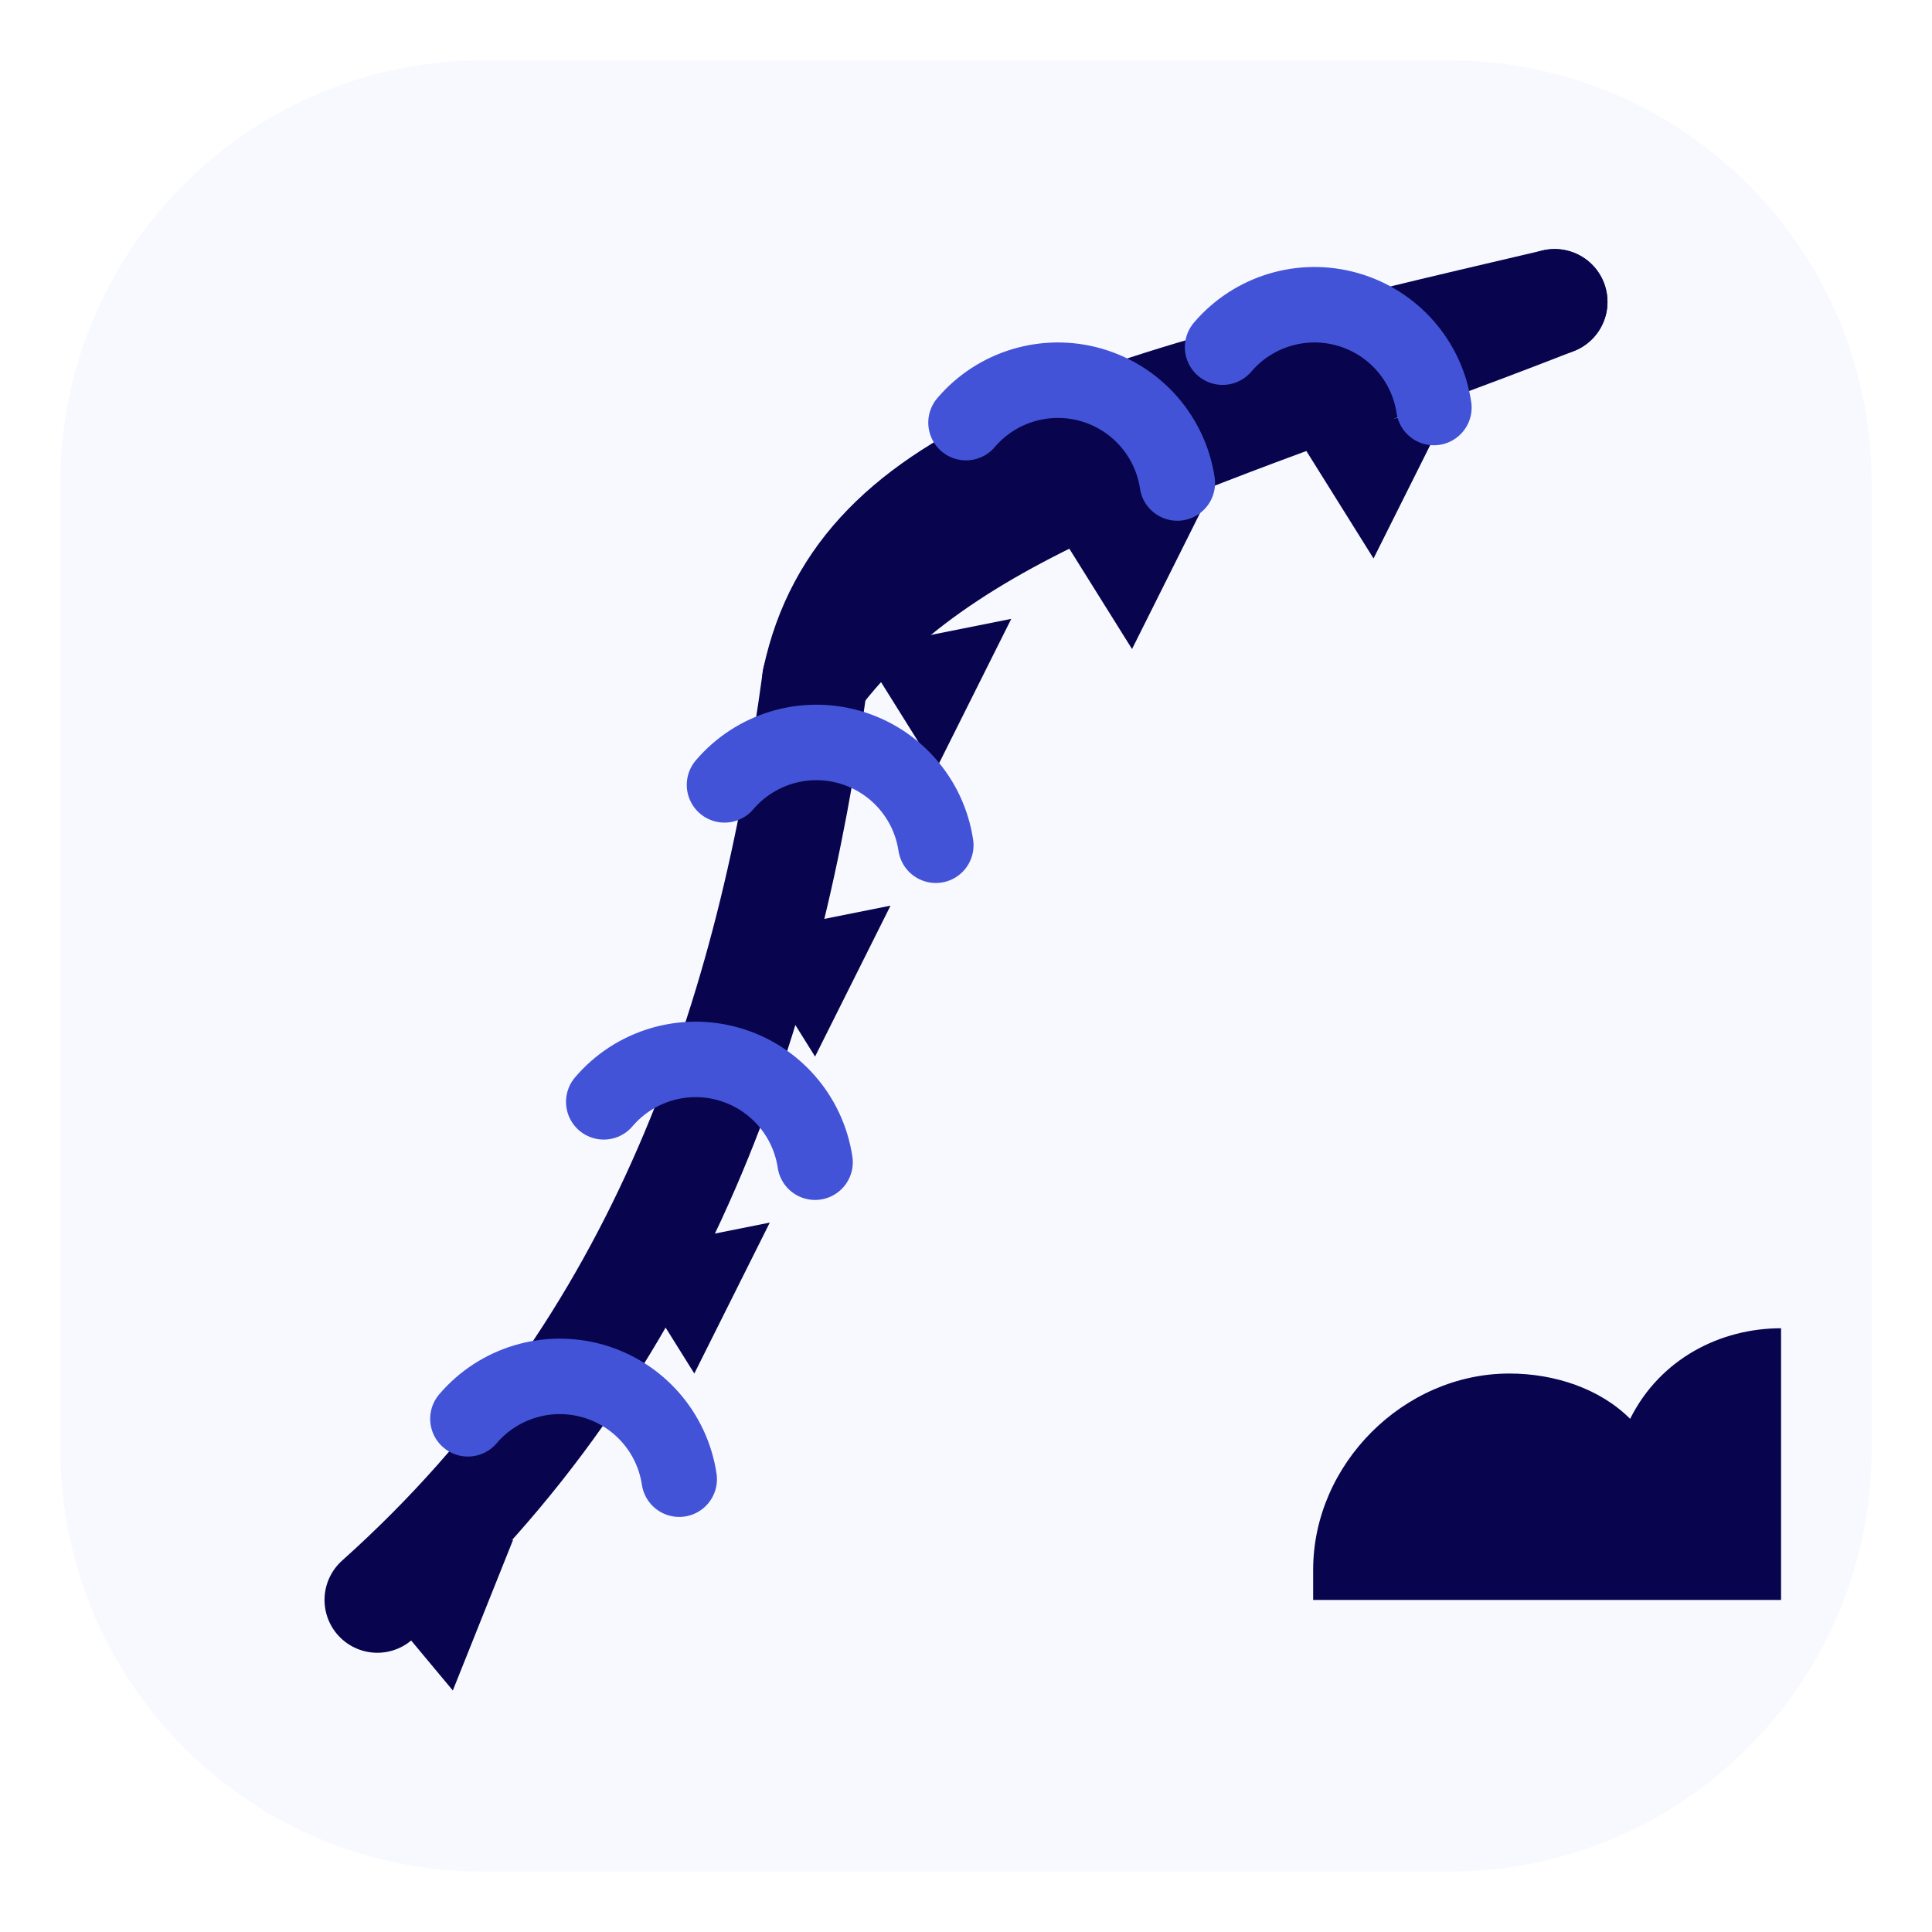
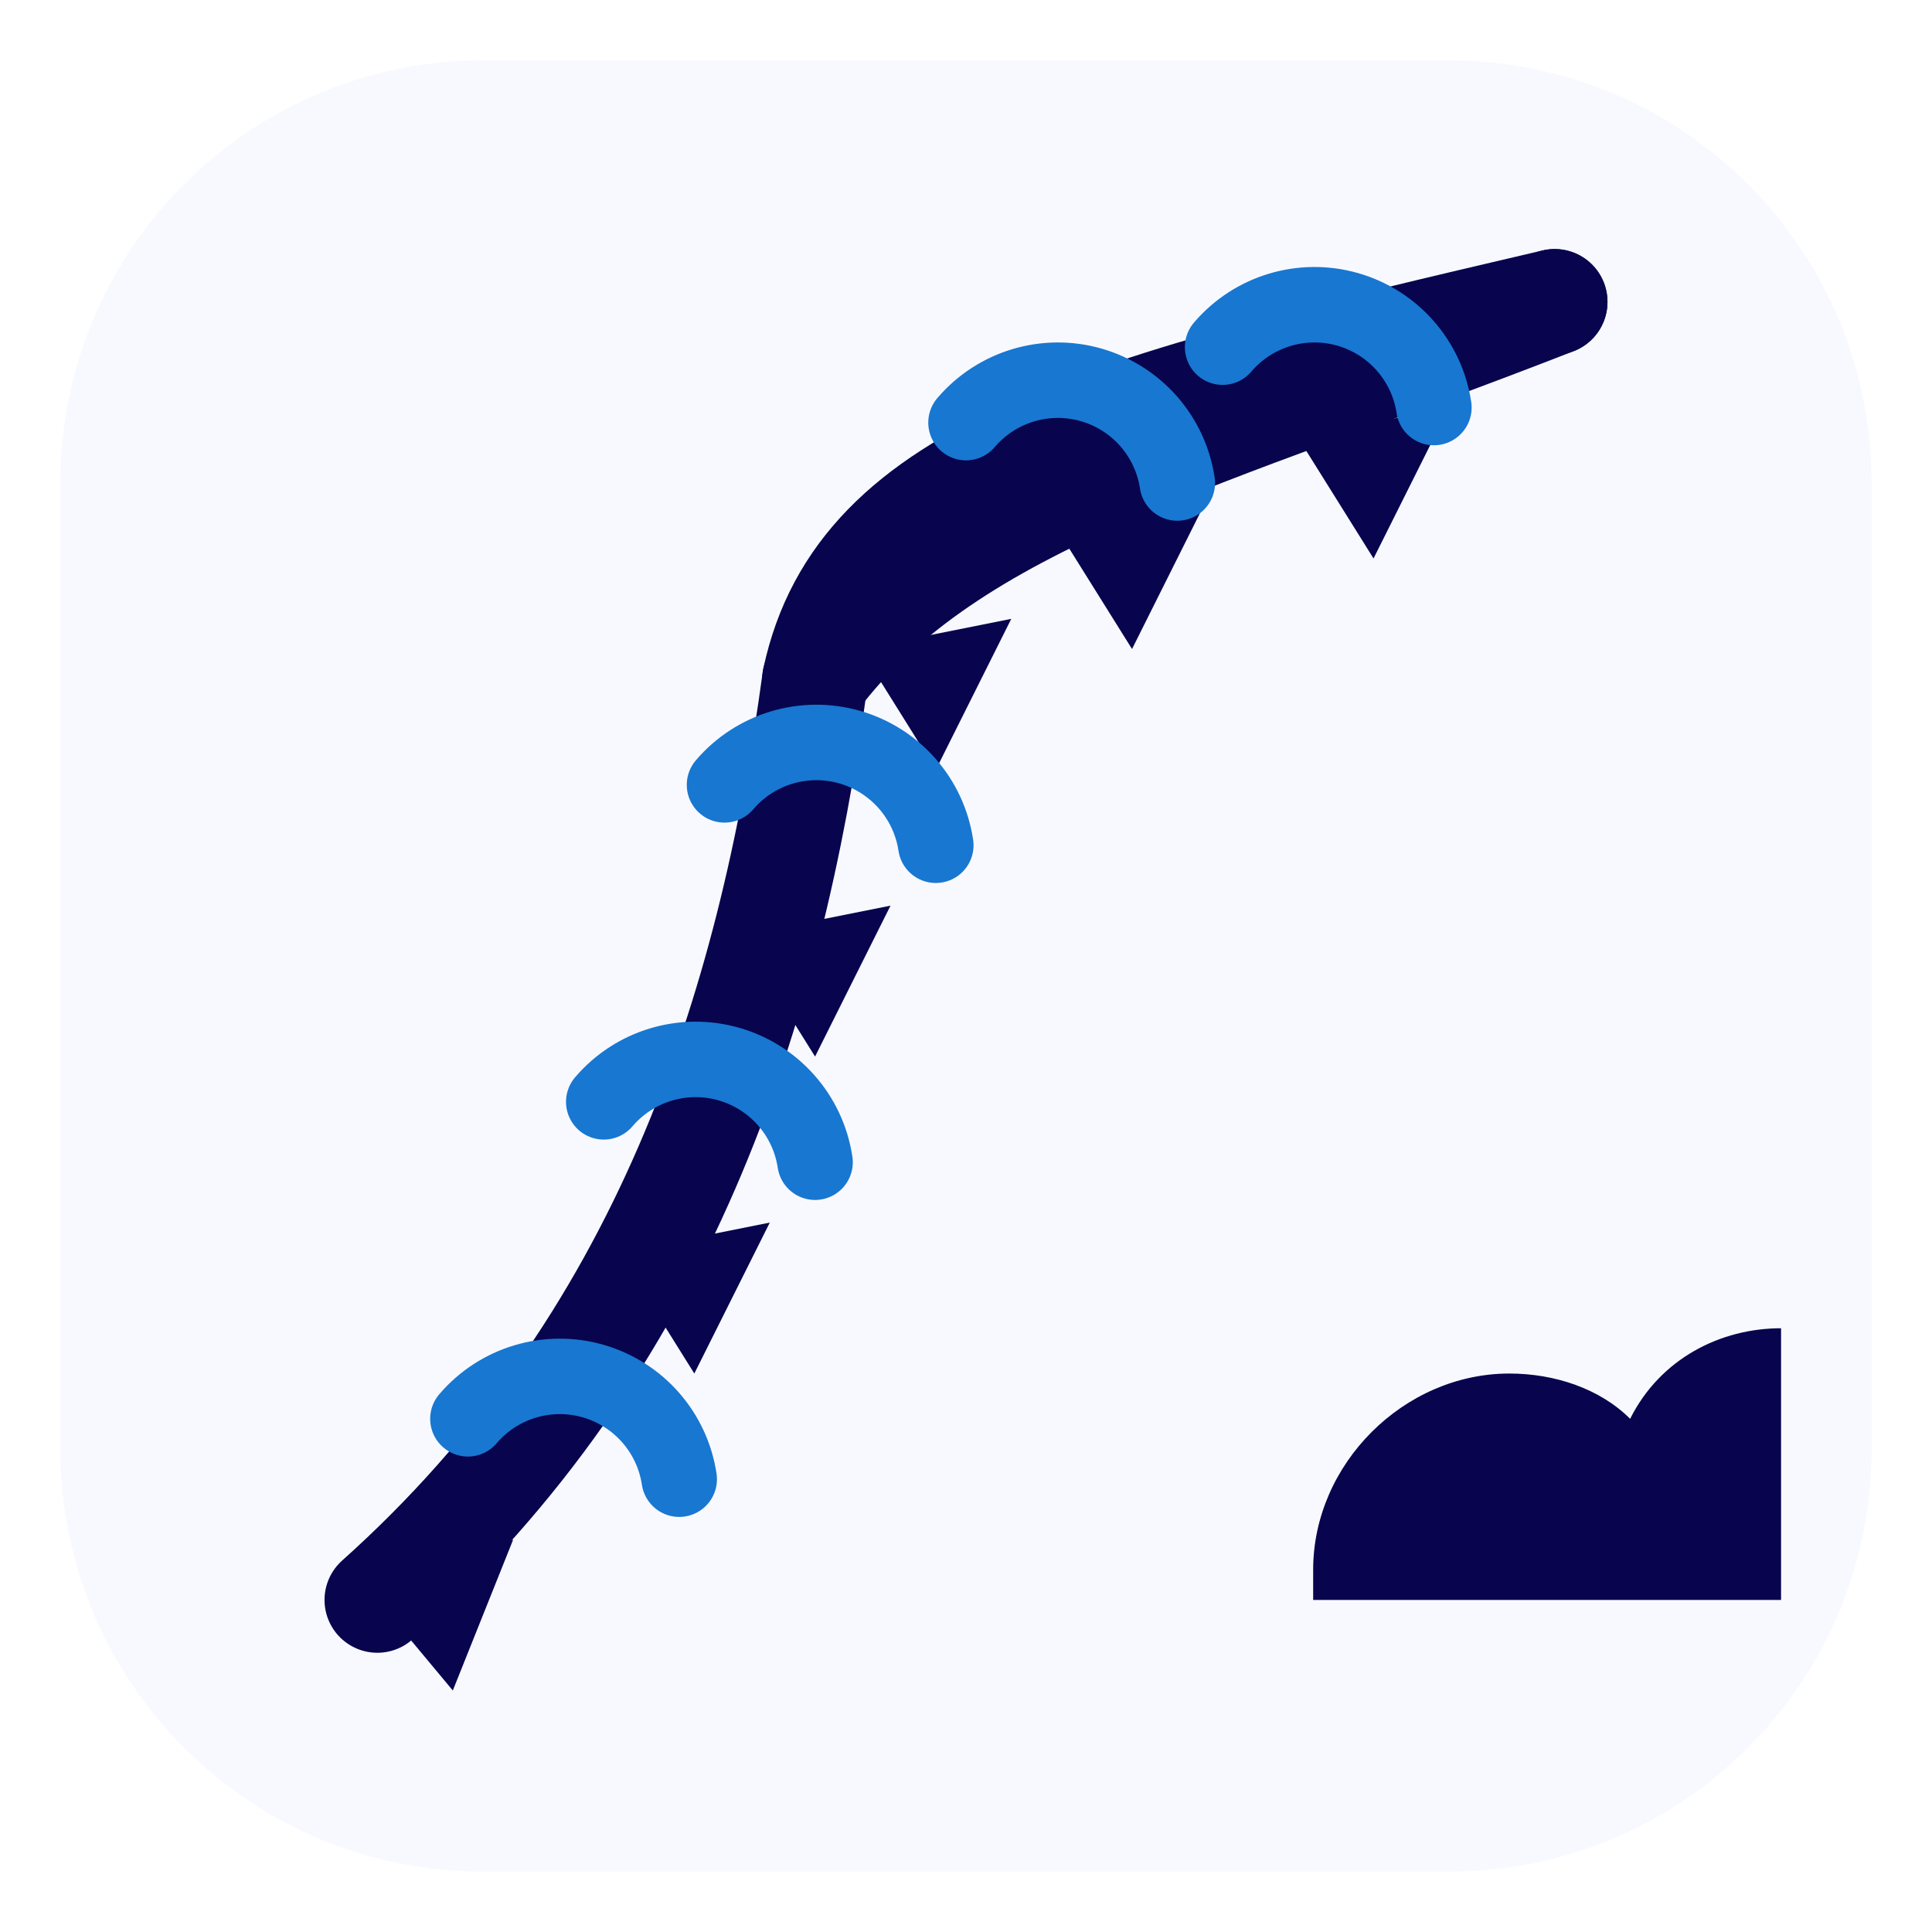
<svg xmlns="http://www.w3.org/2000/svg" viewBox="0 0 128 128" role="img" aria-labelledby="title desc">
  <rect x="4" y="4" width="120" height="120" rx="28" fill="#f8f9ff" />
  <path d="M25 106C44 89 51 67 54 45 57 31 73 27 103 20" fill="none" stroke="#08054e" stroke-linecap="round" stroke-width="7" />
  <path d="M54 45C63 33 80 29 103 20" fill="none" stroke="#08054e" stroke-linecap="round" stroke-width="7" />
  <path d="M25 106L34 102 30 112M41 83l10-2-5 10M49 62l10-2-5 10M57 43l10-2-5 10M70 35l10-2-5 10M86 29l10-2-5 10" fill="#08054e" />
-   <path d="M31 94a8 8 0 0 1 14 4M40 73a8 8 0 0 1 14 4M48 52a8 8 0 0 1 14 4M64 28a8 8 0 0 1 14 4M81 23a8 8 0 0 1 14 4" fill="none" stroke="#4353d8" stroke-linecap="round" stroke-width="5" />
+   <path d="M31 94a8 8 0 0 1 14 4M40 73a8 8 0 0 1 14 4M48 52a8 8 0 0 1 14 4M64 28a8 8 0 0 1 14 4M81 23a8 8 0 0 1 14 4" fill="none" stroke="#1877d1" stroke-linecap="round" stroke-width="5" />
  <path d="M87 104c0-7 6-13 13-13 3 0 6 1 8 3 2-4 6-6 10-6v18H87z" fill="#08054e" />
</svg>
